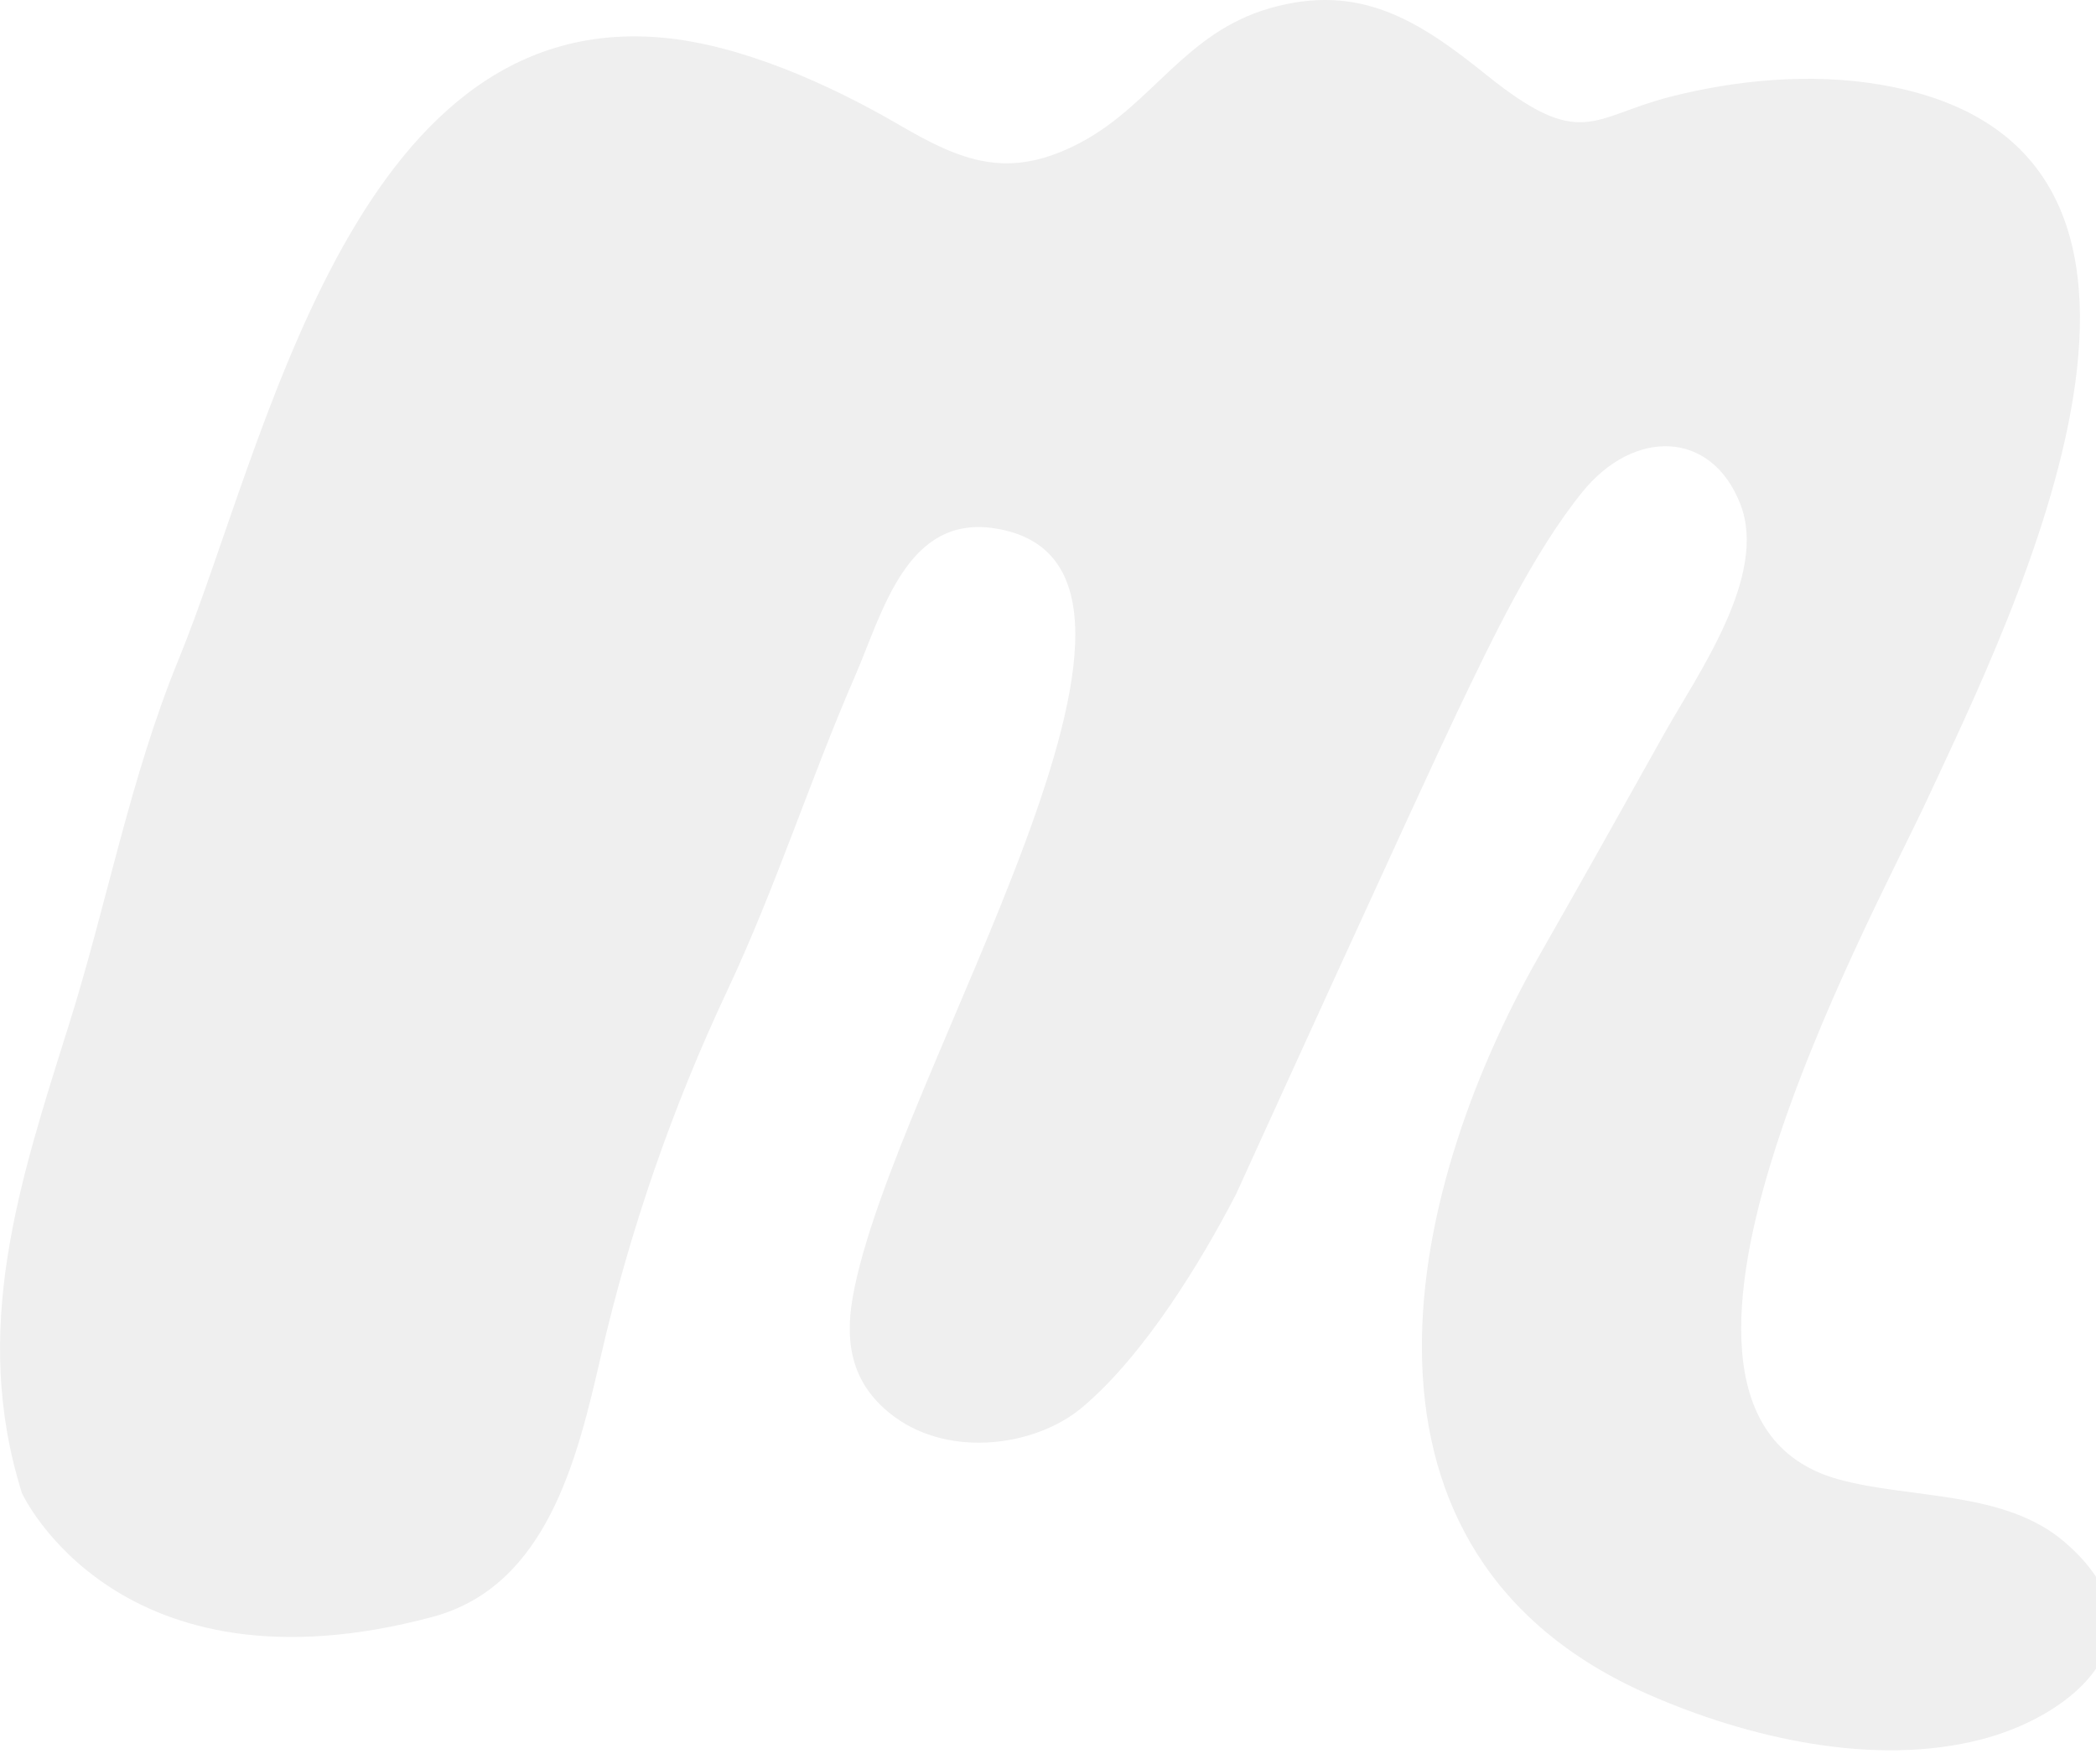
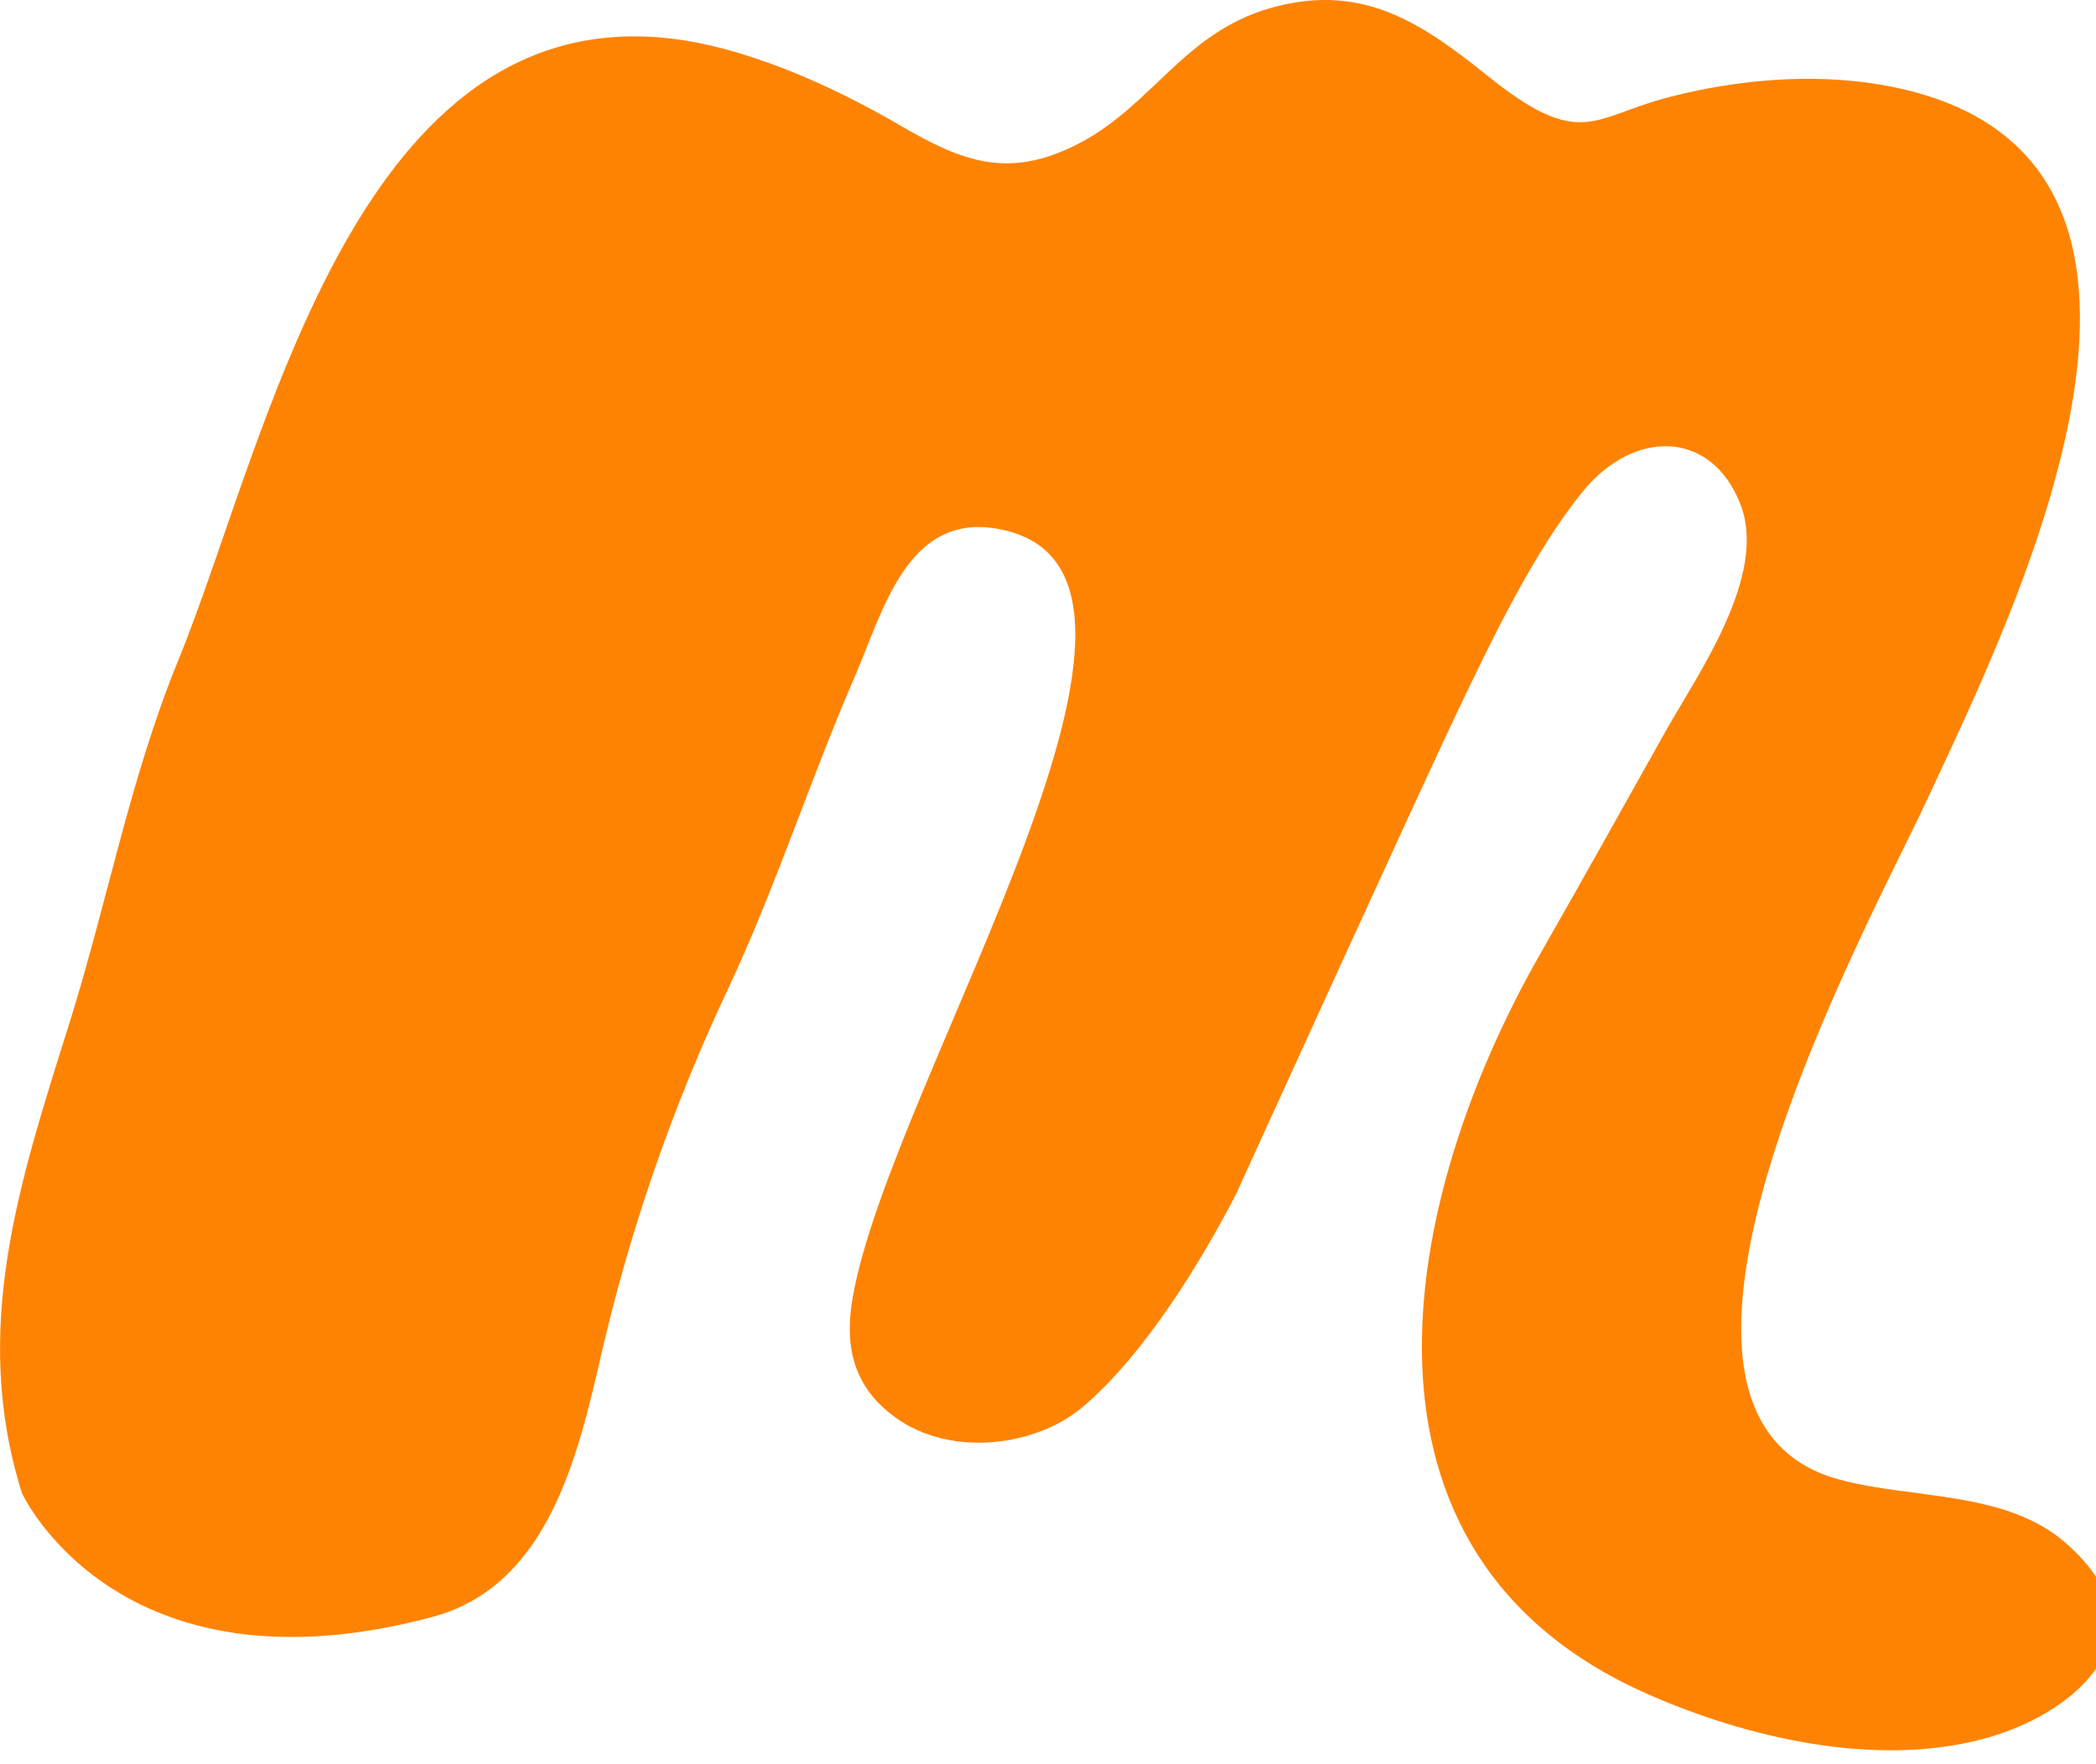
- <svg xmlns="http://www.w3.org/2000/svg" width="63" height="53">
+ <svg xmlns="http://www.w3.org/2000/svg" width="63" height="53" fill="#ff8303">
  <rect width="100%" height="100%" fill="none" />
  <g class="currentLayer">
-     <path fill="#efefef" d="M62.68 50.555c-.74.802-1.917 1.41-3.104 1.721-3.226.844-7.038-.03-10.038-1.35-9.568-4.21-7.455-14.873-3.259-22.226 1.26-2.208 2.503-4.43 3.754-6.666.984-1.76 3.114-4.724 2.28-6.875-.875-2.256-3.216-2.27-4.753-.369-1.479 1.83-2.726 4.454-3.746 6.584-1.11 2.32-6.656 14.507-6.656 14.507-1.024 1.985-2.75 4.84-4.624 6.416-1.397 1.177-3.95 1.522-5.629.303-1.275-.927-1.527-2.159-1.277-3.594 1.156-6.625 11.204-22.04 4.274-23.125-2.656-.416-3.377 2.54-4.196 4.426-1.354 3.116-2.386 6.361-3.834 9.441a54.555 54.555 0 0 0-3.813 11.02c-.698 3.037-1.602 6.907-5.06 7.832C3.534 51.131.66 44.882.66 44.881c-1.546-4.916-.08-9.338 1.407-14.066 1.15-3.652 1.837-7.419 3.293-10.973C7.957 13.506 10.546.286 19.91 1.132c2.39.215 5.062 1.423 7.127 2.627 1.877 1.095 3.305 1.68 5.49.5C34.652 3.111 35.626.98 38.158.25c2.715-.783 4.5.376 6.53 2.01 2.846 2.287 3.156 1.253 5.504.652 1.947-.499 4.208-.73 6.342-.365 10.982 1.882 3.988 15.901 1.368 21.535-1.705 3.665-9.844 18.404-2.633 20.385 2.175.597 4.98.325 6.79 1.885 1.841 1.585 1.658 3.082.621 4.203z" />
+     <path fill="#ff8303" d="M62.68 50.555c-.74.802-1.917 1.41-3.104 1.721-3.226.844-7.038-.03-10.038-1.35-9.568-4.21-7.455-14.873-3.259-22.226 1.26-2.208 2.503-4.43 3.754-6.666.984-1.76 3.114-4.724 2.28-6.875-.875-2.256-3.216-2.27-4.753-.369-1.479 1.83-2.726 4.454-3.746 6.584-1.11 2.32-6.656 14.507-6.656 14.507-1.024 1.985-2.75 4.84-4.624 6.416-1.397 1.177-3.95 1.522-5.629.303-1.275-.927-1.527-2.159-1.277-3.594 1.156-6.625 11.204-22.04 4.274-23.125-2.656-.416-3.377 2.54-4.196 4.426-1.354 3.116-2.386 6.361-3.834 9.441a54.555 54.555 0 0 0-3.813 11.02c-.698 3.037-1.602 6.907-5.06 7.832C3.534 51.131.66 44.882.66 44.881c-1.546-4.916-.08-9.338 1.407-14.066 1.15-3.652 1.837-7.419 3.293-10.973C7.957 13.506 10.546.286 19.91 1.132c2.39.215 5.062 1.423 7.127 2.627 1.877 1.095 3.305 1.68 5.49.5C34.652 3.111 35.626.98 38.158.25c2.715-.783 4.5.376 6.53 2.01 2.846 2.287 3.156 1.253 5.504.652 1.947-.499 4.208-.73 6.342-.365 10.982 1.882 3.988 15.901 1.368 21.535-1.705 3.665-9.844 18.404-2.633 20.385 2.175.597 4.98.325 6.79 1.885 1.841 1.585 1.658 3.082.621 4.203z" />
  </g>
</svg>
